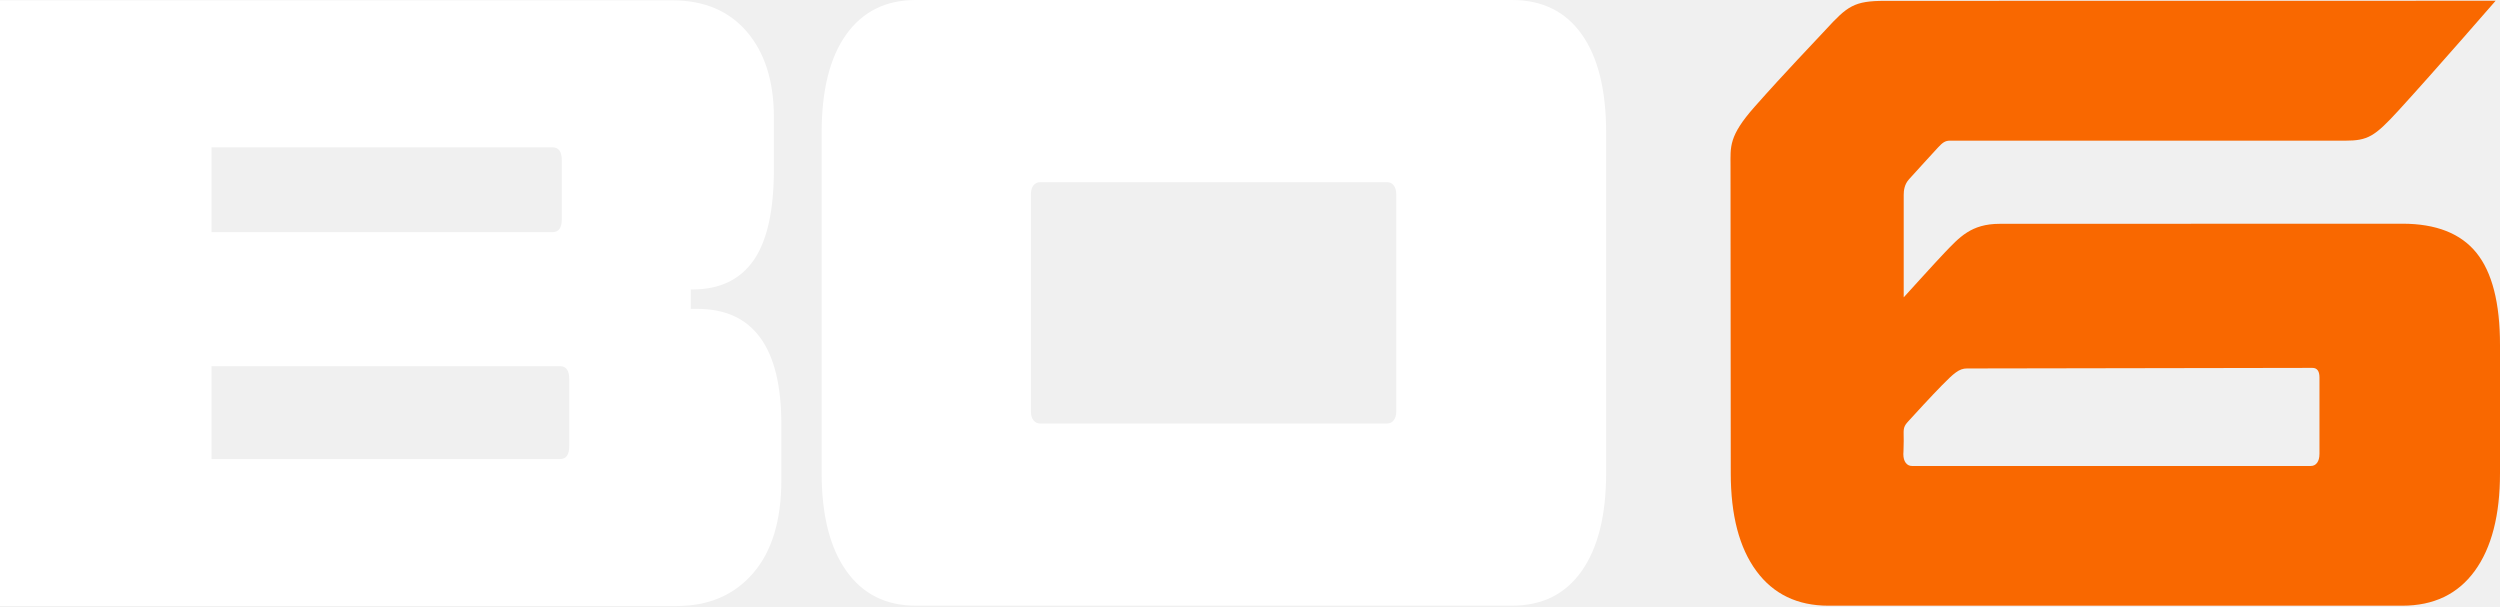
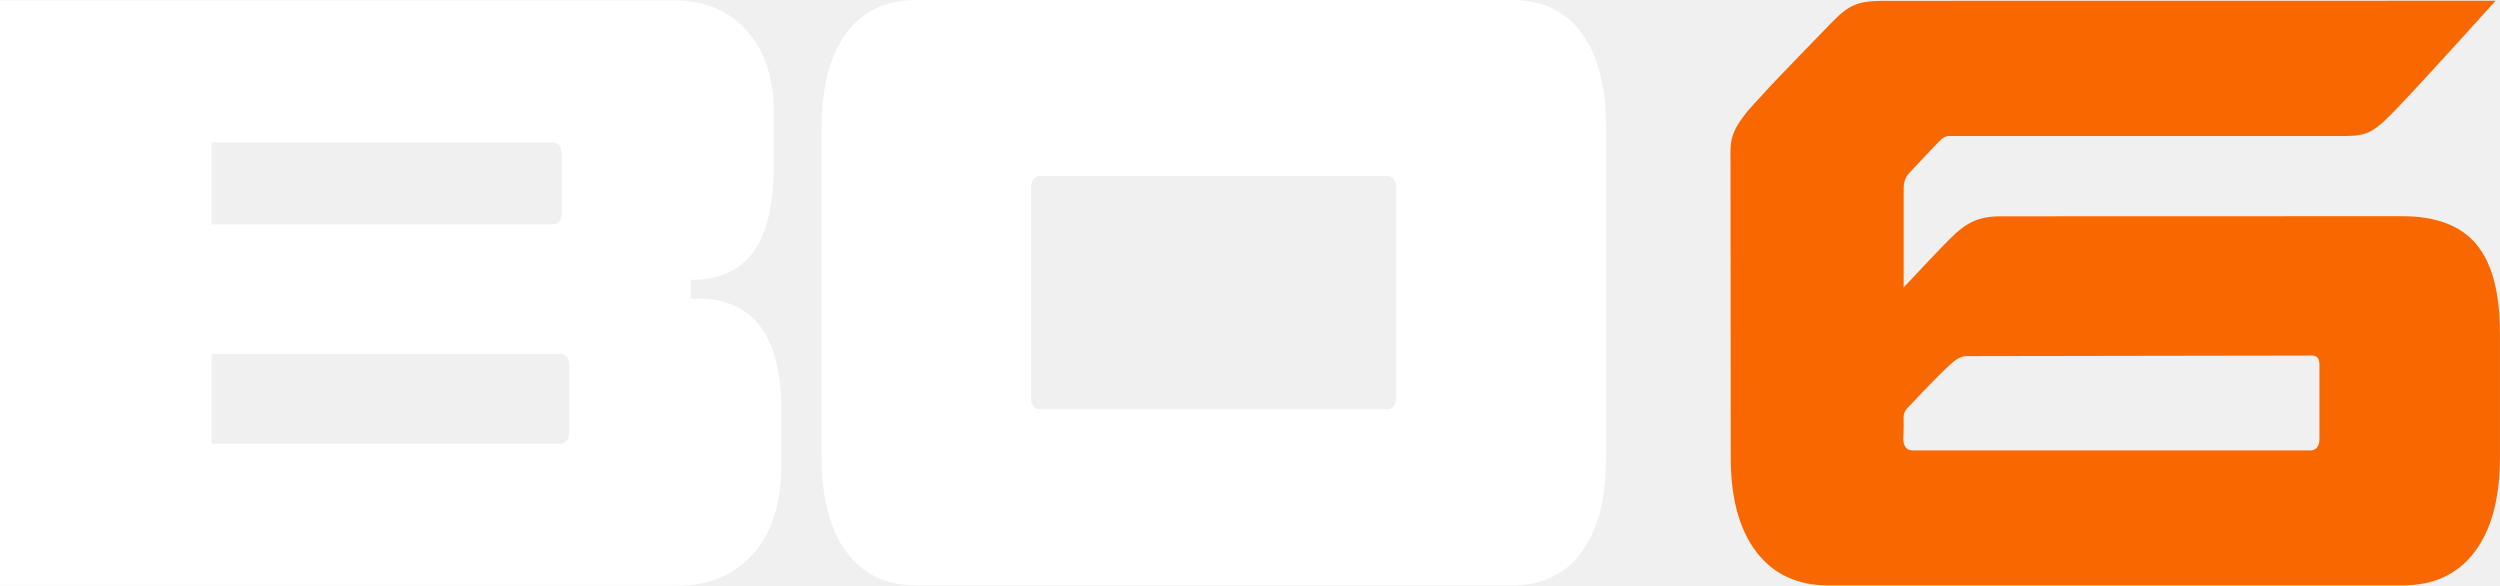
- <svg xmlns="http://www.w3.org/2000/svg" id="Layer_1" data-name="Layer 1" viewBox="0 0 1026.14 248.76">
+ <svg xmlns="http://www.w3.org/2000/svg" id="Layer_1" data-name="Layer 1" viewBox="0 0 1066.84 249.95">
  <defs>
    <style>
      .cls-1 {
-         fill: #f96800;
-       }
- 
-       .cls-1, .cls-2 {
-         stroke-width: 0px;
+         fill: #fff;
      }

      .cls-2 {
-         fill: #fff;
+         fill: #f96800;
      }
    </style>
  </defs>
-   <path class="cls-2" d="M286.12,126.77h-2.59v-7.96h.71c11.13,0,19.49-3.98,25.06-11.93,5.57-7.96,8.35-20.44,8.35-37.46v-21.21c0-14.8-3.69-26.52-11.06-35.14-7.38-8.62-17.57-12.93-30.59-12.93H0v248.61h277.65c13.18,0,23.65-4.47,31.41-13.42,7.77-8.95,11.65-21.71,11.65-38.29v-22.87c0-31.6-11.53-47.4-34.59-47.4ZM86.82,60.48h140c2.51,0,3.77,1.77,3.77,5.3v24.2c0,3.54-1.26,5.3-3.77,5.3H86.82v-34.81ZM233.65,183.12c0,3.54-1.26,5.3-3.77,5.3H86.82v-38.12h143.06c2.51,0,3.77,1.77,3.77,5.3v27.51Z" />
-   <path class="cls-1" d="M1016.48,103.78c-6.44-7.97-16.58-11.96-30.42-11.96l-165.3.05c-11.69,0-16.51,5.54-22.6,11.87-3.3,3.43-16.77,18.31-16.77,18.31v-42.05c0-1.7.24-4.3,2.19-6.43,3.83-4.19,8.52-9.41,11.86-13,1.88-2.02,2.95-2.83,4.91-2.83h162.24c9.3,0,12.1-1.69,21.88-12.37,14.8-16.16,39.88-45.06,39.88-45.06l-250.62.04c-12.71,0-15.4,2.07-24.49,11.99-4.64,5.05-16.15,16.9-29.1,31.55-10.66,12.06-9.84,16.35-9.84,24.24l.1,126.1c0,17.25,3.5,30.63,10.5,40.13,7,9.5,16.86,14.25,29.57,14.25h235.6c12.87,0,22.77-4.75,29.69-14.25,6.92-9.5,10.38-22.87,10.38-40.13v-52.61c0-17.25-3.22-29.86-9.66-37.83ZM952.03,186.36c0,1.53-.32,2.73-.96,3.6-.65.88-1.53,1.31-2.65,1.31h-163.56c-1.13,0-2.01-.44-2.65-1.31-.65-.87-.97-2.07-.97-3.6,0,0,.11-1.49.15-5.43.05-4.14-.54-5.35,1.62-7.72,3.04-3.34,9.68-10.59,14.06-15.04,4.89-4.97,7.09-6.93,10.21-6.93l141.86-.24c1.93,0,2.9,1.31,2.9,3.93v31.43Z" />
-   <path class="cls-2" d="M649.24,14.1c-6.68-9.4-16.22-14.1-28.64-14.1h-244.7c-12.26,0-21.77,4.7-28.52,14.1-6.75,9.4-10.13,22.85-10.13,40.34v139.72c0,17.27,3.38,30.67,10.13,40.18,6.75,9.51,16.26,14.27,28.52,14.27h244.7c12.42,0,21.96-4.76,28.64-14.27,6.67-9.51,10.01-22.9,10.01-40.18V54.45c0-17.49-3.34-30.94-10.01-40.34ZM573.1,168.91c0,1.53-.35,2.74-1.05,3.61-.7.88-1.59,1.31-2.68,1.31h-142.49c-1.09,0-1.98-.44-2.68-1.31-.7-.87-1.05-2.07-1.05-3.61v-89.21c0-1.53.35-2.73,1.05-3.61.7-.87,1.59-1.31,2.68-1.31h142.49c1.08,0,1.98.44,2.68,1.31.7.88,1.05,2.08,1.05,3.61v89.21Z" />
+   <path class="cls-1" d="M297.47,127.38h-2.69v-8h.74c11.57,0,20.26-4,26.05-11.99,5.79-8,8.68-20.54,8.68-37.64v-21.31c0-14.87-3.84-26.65-11.5-35.31-7.67-8.66-18.27-12.99-31.8-12.99H0v249.81h288.66c13.7,0,24.59-4.49,32.66-13.48,8.08-8.99,12.11-21.81,12.11-38.47v-22.98c0-31.75-11.99-47.63-35.96-47.63h0ZM90.26,60.77h145.55c2.61,0,3.92,1.78,3.92,5.33v24.32c0,3.56-1.31,5.33-3.92,5.33H90.26v-34.98h0ZM242.92,184c0,3.56-1.31,5.33-3.92,5.33H90.26v-38.3h148.73c2.61,0,3.92,1.78,3.92,5.33v27.64h0Z" />
+   <path class="cls-2" d="M1056.8,104.28c-6.7-8.01-17.24-12.02-31.63-12.02l-171.86.05c-12.15,0-17.16,5.57-23.5,11.93-3.43,3.45-17.44,18.4-17.44,18.4v-42.25c0-1.71.25-4.32,2.28-6.46,3.98-4.21,8.86-9.46,12.33-13.06,1.95-2.03,3.07-2.84,5.1-2.84h168.67c9.67,0,12.58-1.7,22.75-12.43,15.39-16.24,41.46-45.28,41.46-45.28l-260.56.04c-13.21,0-16.01,2.08-25.46,12.05-4.82,5.07-16.79,16.98-30.25,31.7-11.08,12.12-10.23,16.43-10.23,24.36l.1,126.71c0,17.33,3.64,30.78,10.92,40.32s17.53,14.32,30.74,14.32h244.94c13.38,0,23.67-4.77,30.87-14.32,7.19-9.55,10.79-22.98,10.79-40.32v-52.86c0-17.33-3.35-30-10.04-38.01h0ZM989.79,187.26c0,1.54-.33,2.74-1,3.62-.68.88-1.59,1.32-2.76,1.32h-170.05c-1.17,0-2.09-.44-2.76-1.32-.68-.87-1.01-2.08-1.01-3.62,0,0,.11-1.5.16-5.46.05-4.16-.56-5.38,1.68-7.76,3.16-3.36,10.06-10.64,14.62-15.11,5.08-4.99,7.37-6.96,10.61-6.96l147.49-.24c2.01,0,3.02,1.32,3.02,3.95v31.58h-.01Z" />
+   <path class="cls-1" d="M674.99,14.17c-6.94-9.45-16.86-14.17-29.78-14.17h-254.41c-12.75,0-22.63,4.72-29.65,14.17-7.02,9.45-10.53,22.96-10.53,40.53v140.39c0,17.35,3.51,30.82,10.53,40.37,7.02,9.56,16.9,14.34,29.65,14.34h254.41c12.91,0,22.83-4.78,29.78-14.34,6.93-9.56,10.41-23.01,10.41-40.37V54.71c0-17.57-3.47-31.09-10.41-40.53h0ZM595.83,169.72c0,1.54-.36,2.75-1.09,3.63-.73.88-1.65,1.32-2.79,1.32h-148.14c-1.13,0-2.06-.44-2.79-1.32-.73-.87-1.09-2.08-1.09-3.63v-89.64c0-1.54.36-2.74,1.09-3.63.73-.87,1.65-1.32,2.79-1.32h148.14c1.12,0,2.06.44,2.79,1.32.73.88,1.09,2.09,1.09,3.63v89.64Z" />
</svg>
